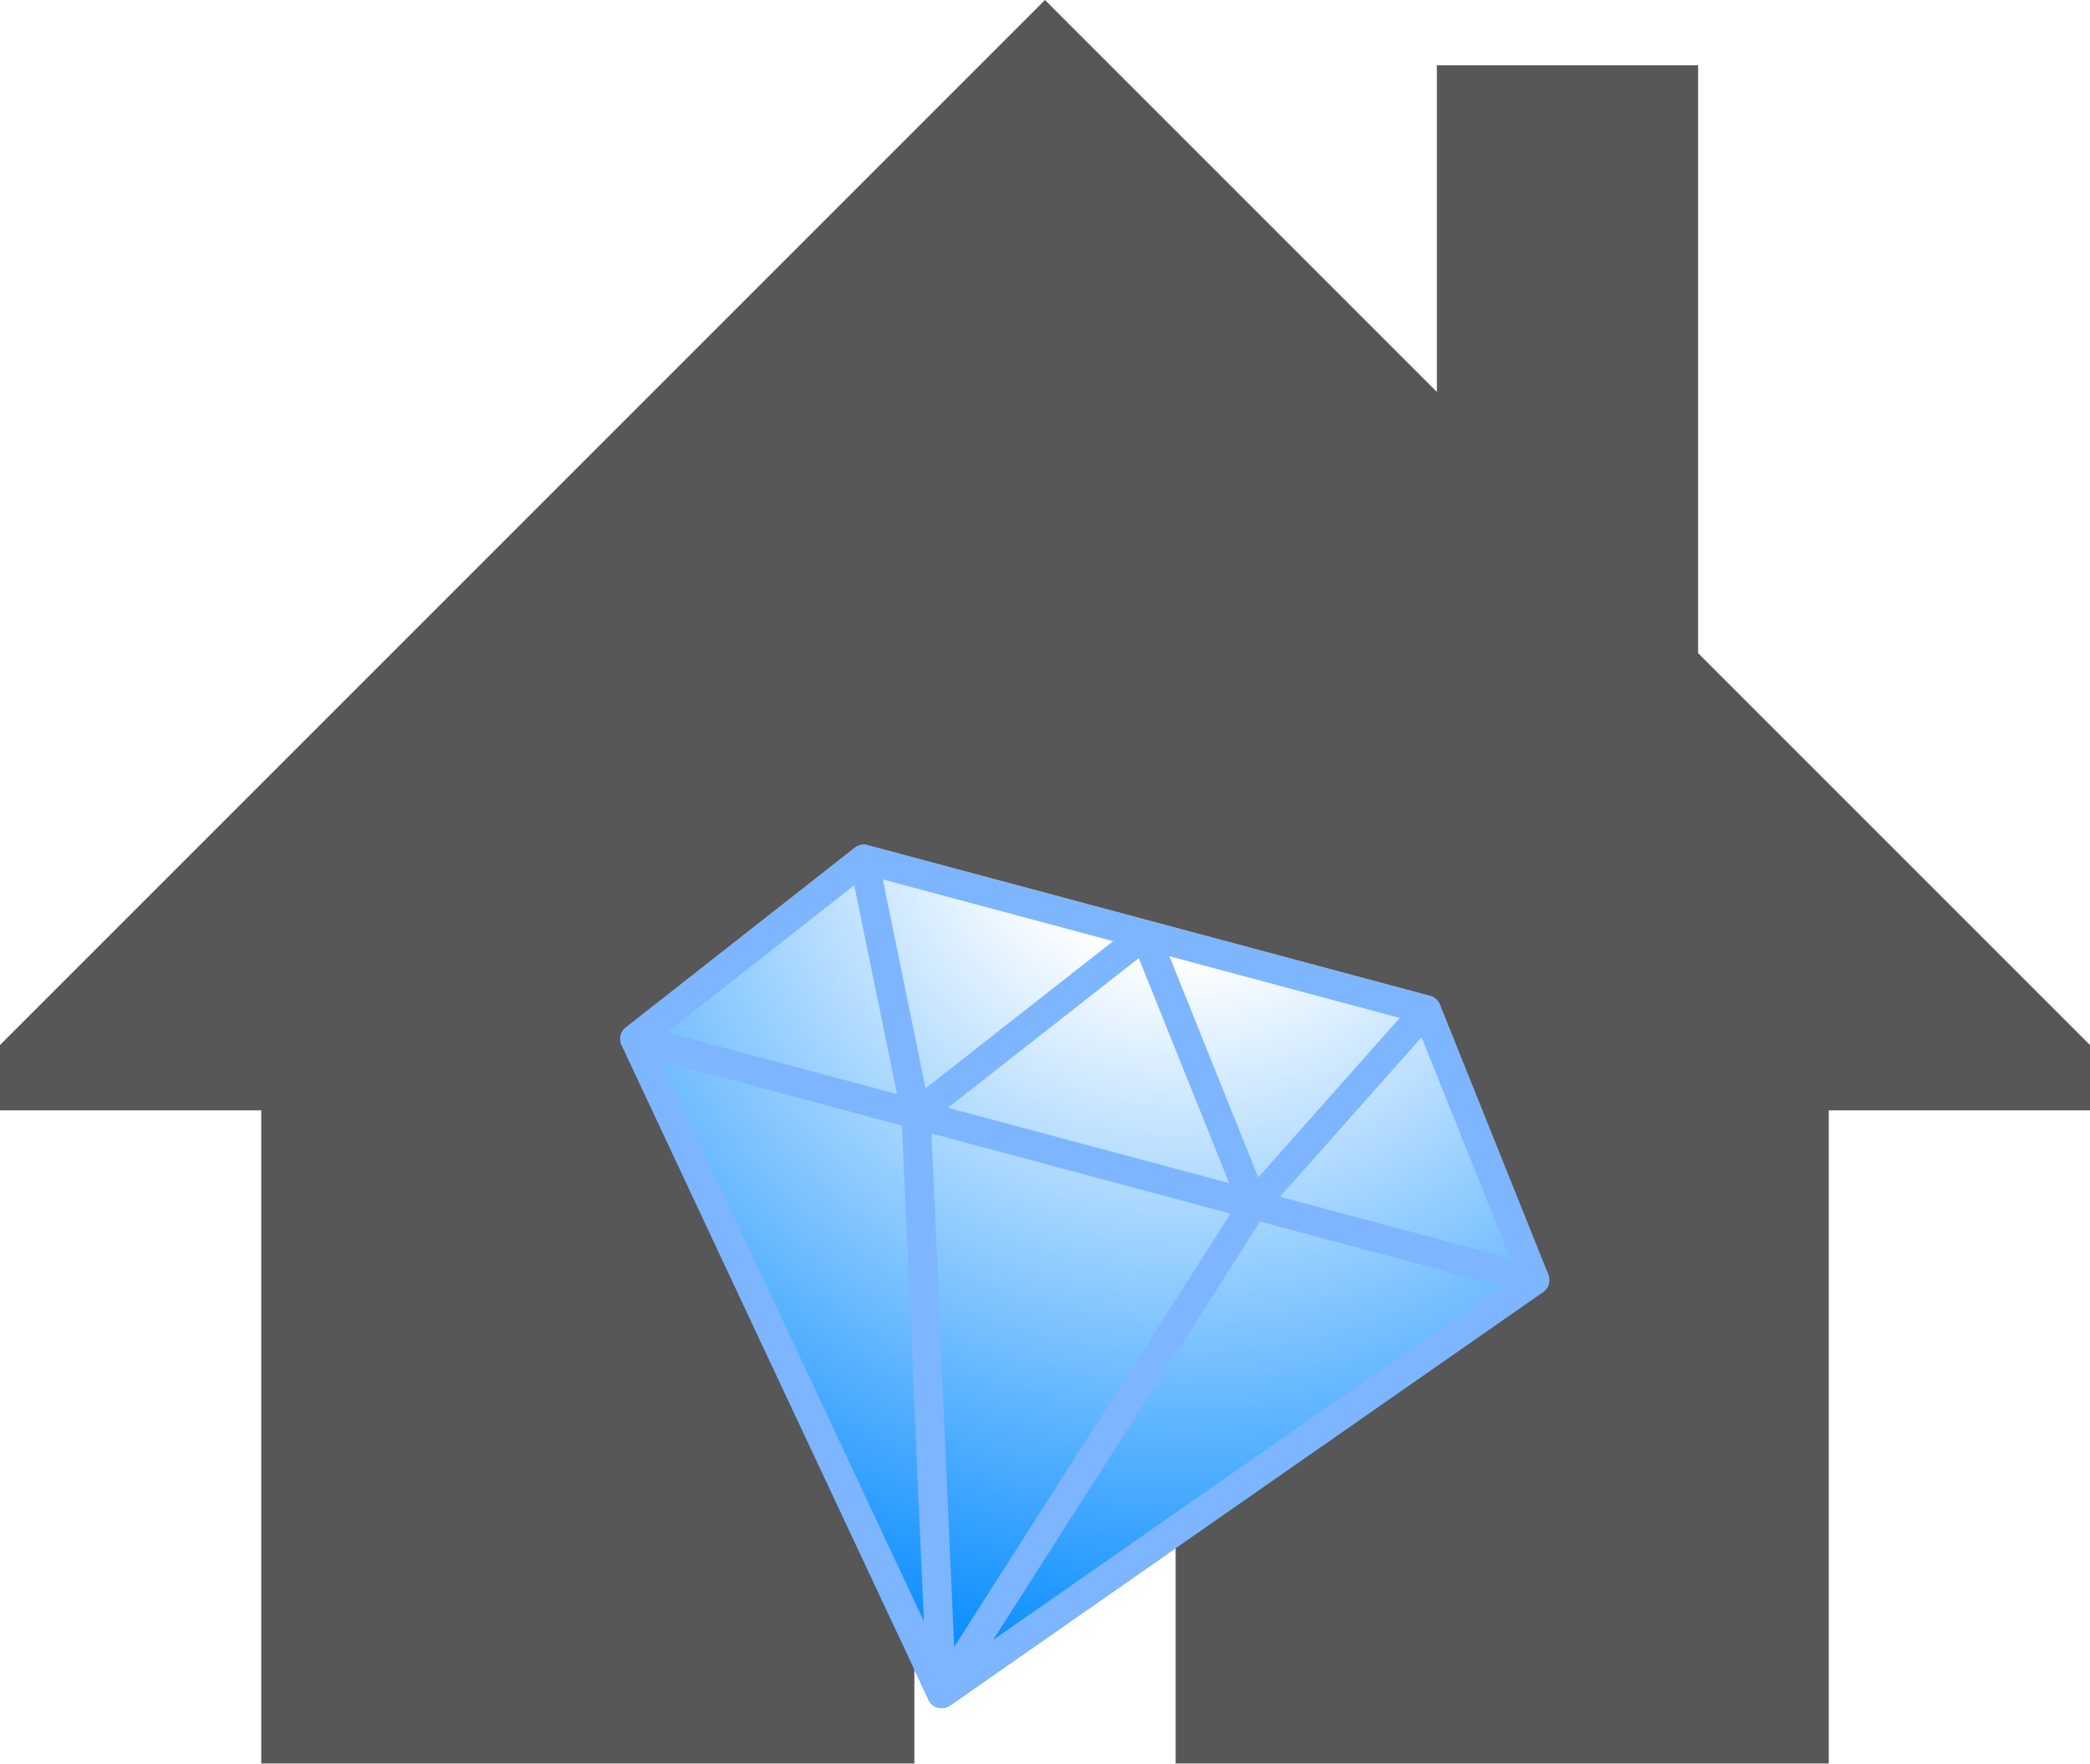
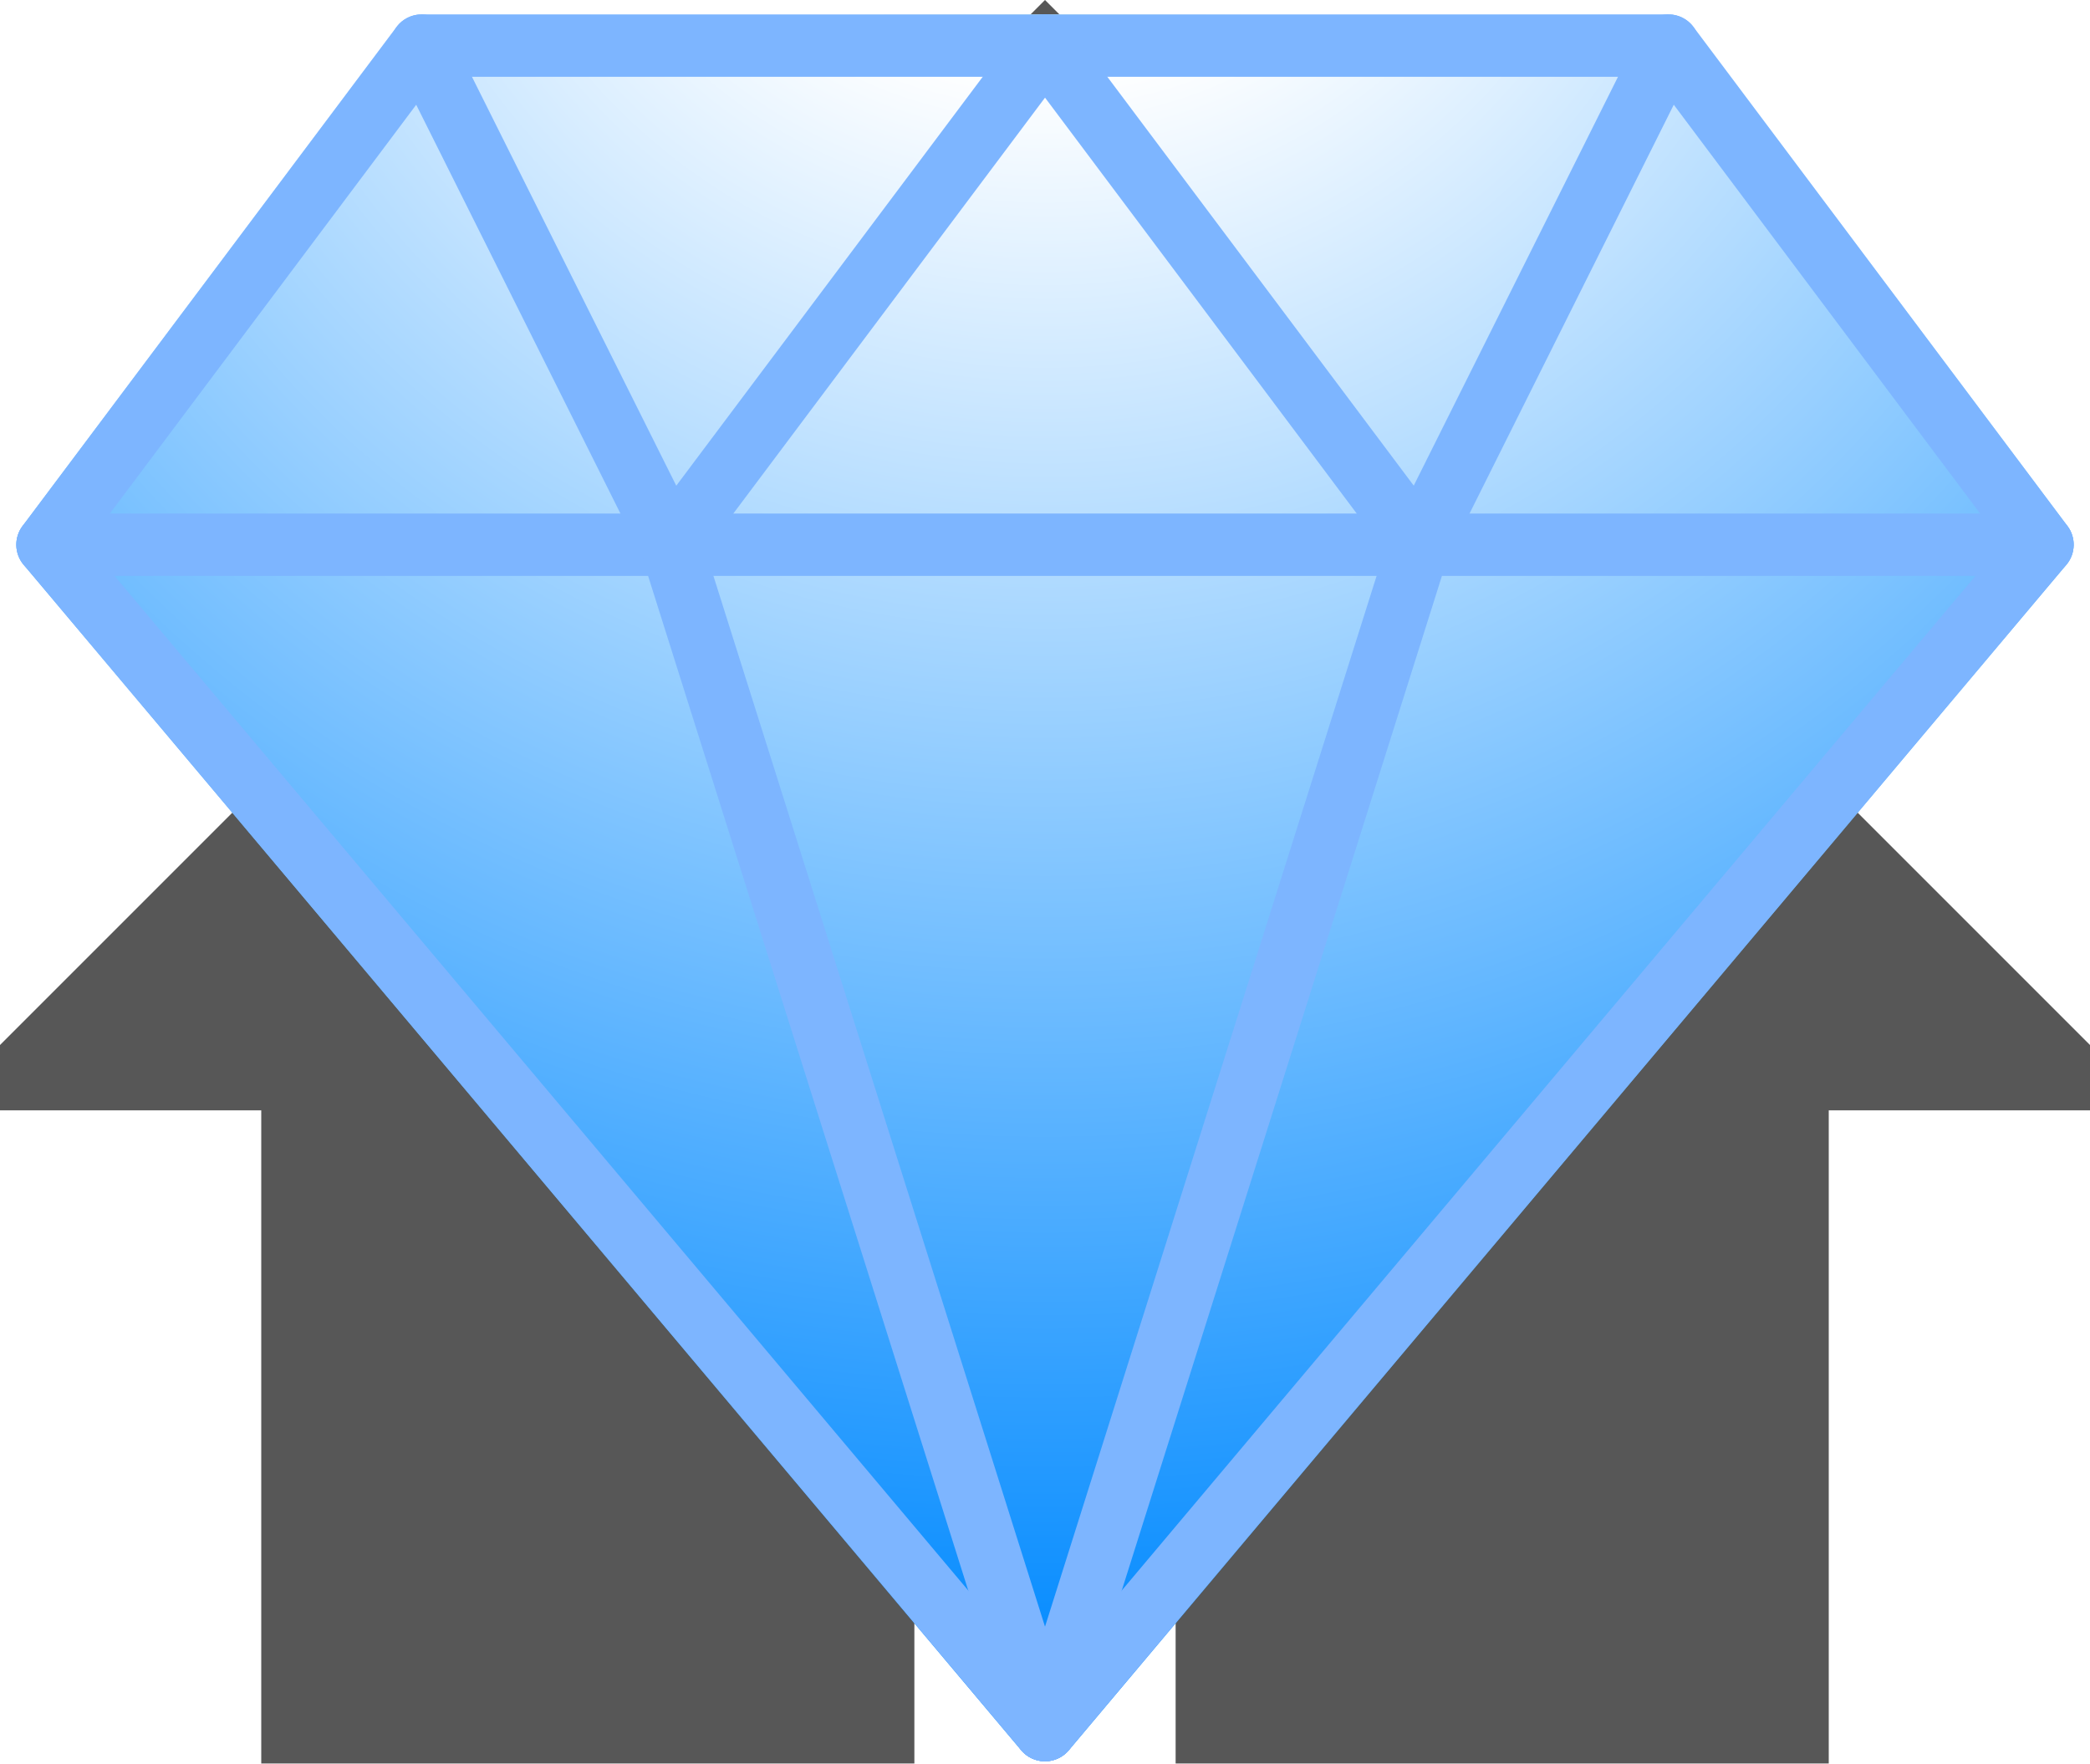
<svg xmlns="http://www.w3.org/2000/svg" width="512px" height="432px" viewBox="0 0 512 432" version="1.1">
  <defs>
-     <radialGradient cx="50%" cy="-18.309%" fx="50%" fy="-18.309%" r="113.853%" gradientTransform="translate(0.5,-0.183091),scale(0.848005,1),rotate(90),translate(-0.5,0.183091)" id="radialGradient-1">
+     <radialGradient cx="50%" cy="-18.309%" fx="50%" fy="-18.309%" r="113.853%" gradientTransform="translate(0.5,-0.183091),scale(0.849084,1),rotate(90),translate(-0.5,0.183091)" id="radialGradient-1">
      <stop stop-color="#12D114FF" offset="0%" />
      <stop stop-color="#FFFFFF" offset="19.47%" />
      <stop stop-color="#0089FF" offset="100%" />
    </radialGradient>
  </defs>
  <g id="Page-1" stroke="none" stroke-width="1" fill="none" fill-rule="evenodd">
    <g id="Group" fill-rule="nonzero">
      <g id="home" fill="#575757">
        <polygon id="Shape" points="512 256 416 160 416 16 352 16 352 96 256 0 0 256 0 272 64 272 64 432 224 432 224 336 288 336 288 432 448 432 448 272 512 272" />
      </g>
-       <g id="diamond" transform="translate(255.8612, 322.1332) rotate(-345) translate(-255.8612, -322.1332) translate(137.8612, 222.1332)">
-         <path d="M117.688,199.657 C116.64,199.657 115.634,199.193 114.964,198.388 L0.842,62.945 C-0.228,61.676 -0.285,59.837 0.713,58.511 L43.509,1.482 C44.179,0.584 45.242,0.057 46.362,0.057 L189.015,0.057 C190.134,0.057 191.197,0.584 191.868,1.482 L234.663,58.511 C235.662,59.837 235.605,61.676 234.535,62.945 L120.413,198.388 C119.742,199.193 118.737,199.657 117.688,199.657 Z" id="Shape" fill="url(#radialGradient-1)" />
-         <path d="M117.688,199.657 C116.64,199.657 115.634,199.193 114.964,198.388 L0.842,62.945 C-0.228,61.676 -0.285,59.837 0.713,58.511 L43.509,1.482 C44.179,0.584 45.242,0.057 46.362,0.057 L189.015,0.057 C190.134,0.057 191.197,0.584 191.868,1.482 L234.663,58.511 C235.662,59.837 235.605,61.676 234.535,62.945 L120.413,198.388 C119.742,199.193 118.737,199.657 117.688,199.657 Z M8.124,60.521 L117.688,190.561 L227.252,60.521 L187.231,7.185 L48.145,7.185 L8.124,60.521 Z" id="Shape" fill="#7DB5FF" />
-         <path d="M231.81,64.214 L3.566,64.214 C1.598,64.214 0,62.624 0,60.65 C0,58.675 1.598,57.085 3.566,57.085 L231.81,57.085 C233.779,57.085 235.377,58.682 235.377,60.65 C235.377,62.617 233.779,64.214 231.81,64.214 Z" id="Shape" fill="#7DB5FF" />
-         <path d="M117.688,199.657 C117.332,199.657 116.968,199.607 116.618,199.493 C114.735,198.901 113.694,196.898 114.293,195.023 L157.089,59.58 C157.681,57.705 159.699,56.65 161.561,57.256 C163.444,57.848 164.485,59.851 163.886,61.726 L121.091,197.169 C120.613,198.687 119.2,199.657 117.688,199.657 Z" id="Shape" fill="#7DB5FF" />
-         <path d="M117.688,199.657 C116.176,199.657 114.764,198.687 114.286,197.162 L71.49,61.719 C70.898,59.844 71.94,57.841 73.816,57.249 C75.699,56.643 77.696,57.698 78.288,59.573 L121.083,195.016 C121.675,196.891 120.634,198.894 118.758,199.486 C118.409,199.607 118.045,199.657 117.688,199.657 Z" id="Shape" fill="#7DB5FF" />
-         <path d="M74.893,64.214 C73.58,64.214 72.325,63.494 71.697,62.246 L43.167,5.218 C42.289,3.457 43.003,1.318 44.764,0.434 C46.533,-0.442 48.666,0.271 49.55,2.031 L78.081,59.06 C78.965,60.821 78.245,62.959 76.483,63.843 C75.977,64.093 75.435,64.214 74.893,64.214 Z" id="Shape" fill="#7DB5FF" />
-         <path d="M74.893,64.214 C74.151,64.214 73.402,63.979 72.76,63.501 C71.184,62.318 70.863,60.086 72.047,58.511 L114.842,1.482 C116.026,-0.093 118.259,-0.407 119.835,0.77 C121.412,1.953 121.732,4.184 120.548,5.76 L77.753,62.788 C77.047,63.722 75.977,64.214 74.893,64.214 Z" id="Shape" fill="#7DB5FF" />
-         <path d="M160.484,64.214 C159.4,64.214 158.33,63.722 157.631,62.788 L114.835,5.76 C113.651,4.184 113.972,1.953 115.548,0.77 C117.118,-0.421 119.357,-0.1 120.541,1.482 L163.337,58.511 C164.521,60.086 164.2,62.318 162.624,63.501 C161.982,63.986 161.233,64.214 160.484,64.214 Z" id="Shape" fill="#7DB5FF" />
-         <path d="M160.484,64.214 C159.949,64.214 159.407,64.093 158.893,63.836 C157.132,62.952 156.418,60.814 157.296,59.053 L185.826,2.024 C186.711,0.263 188.843,-0.449 190.612,0.427 C192.374,1.311 193.087,3.45 192.21,5.211 L163.679,62.239 C163.045,63.494 161.789,64.214 160.484,64.214 Z" id="Shape" fill="#7DB5FF" />
+       <g id="diamond" transform="translate(4, 3)">
+         <path d="M252,428.469 C249.755,428.469 247.601,427.475 246.166,425.748 L1.802,135.362 C-0.489,132.642 -0.611,128.699 1.527,125.856 L93.164,3.588 C94.599,1.662 96.875,0.531 99.273,0.531 L404.727,0.531 C407.125,0.531 409.401,1.662 410.836,3.588 L502.473,125.856 C504.611,128.699 504.489,132.642 502.198,135.362 L257.834,425.748 C256.399,427.475 254.245,428.469 252,428.469 Z" id="Shape" fill="url(#radialGradient-1)" />
+         <path d="M252,428.469 C249.755,428.469 247.601,427.475 246.166,425.748 L1.802,135.362 C-0.489,132.642 -0.611,128.699 1.527,125.856 L93.164,3.588 C94.599,1.662 96.875,0.531 99.273,0.531 L404.727,0.531 C407.125,0.531 409.401,1.662 410.836,3.588 L502.473,125.856 C504.611,128.699 504.489,132.642 502.198,135.362 L257.834,425.748 C256.399,427.475 254.245,428.469 252,428.469 Z M17.396,130.166 L252,408.967 L486.604,130.166 L400.909,15.815 L103.091,15.815 L17.396,130.166 Z" id="Shape" fill="#7DB5FF" />
+         <path d="M496.364,138.083 L7.636,138.083 C3.421,138.083 0,134.674 0,130.441 C0,126.207 3.421,122.799 7.636,122.799 L496.364,122.799 C500.579,122.799 504,126.223 504,130.441 C504,134.659 500.579,138.083 496.364,138.083 Z" id="Shape" fill="#7DB5FF" />
+         <path d="M252,428.469 C251.236,428.469 250.457,428.362 249.709,428.117 C245.677,426.849 243.447,422.554 244.73,418.534 L336.367,128.148 C337.634,124.129 341.956,121.867 345.943,123.166 C349.975,124.434 352.204,128.729 350.921,132.749 L259.285,423.135 C258.262,426.39 255.238,428.469 252,428.469 Z" id="Shape" fill="#7DB5FF" />
+         <path d="M252,428.469 C248.762,428.469 245.738,426.39 244.715,423.12 L153.079,132.733 C151.811,128.714 154.041,124.419 158.057,123.151 C162.089,121.852 166.366,124.113 167.633,128.133 L259.27,418.519 C260.537,422.539 258.308,426.833 254.291,428.102 C253.543,428.362 252.764,428.469 252,428.469 Z" id="Shape" fill="#7DB5FF" />
+         <path d="M160.364,138.083 C157.553,138.083 154.865,136.539 153.521,133.864 L92.431,11.596 C90.552,7.821 92.079,3.236 95.852,1.341 C99.639,-0.539 104.206,0.99 106.1,4.765 L167.191,127.033 C169.084,130.808 167.542,135.393 163.769,137.288 C162.685,137.823 161.524,138.083 160.364,138.083 Z" id="Shape" fill="#7DB5FF" />
+         <path d="M160.364,138.083 C158.775,138.083 157.172,137.578 155.797,136.554 C152.422,134.017 151.735,129.233 154.27,125.856 L245.906,3.588 C248.441,0.21 253.222,-0.462 256.597,2.06 C259.972,4.597 260.66,9.38 258.124,12.758 L166.488,135.026 C164.976,137.028 162.685,138.083 160.364,138.083 Z" id="Shape" fill="#7DB5FF" />
+         <path d="M343.636,138.083 C341.315,138.083 339.024,137.028 337.527,135.026 L245.891,12.758 C243.356,9.38 244.043,4.597 247.418,2.06 C250.778,-0.493 255.574,0.195 258.109,3.588 L349.745,125.856 C352.281,129.233 351.593,134.017 348.218,136.554 C346.844,137.594 345.24,138.083 343.636,138.083 Z" id="Shape" fill="#7DB5FF" />
+         <path d="M343.636,138.083 C342.491,138.083 341.33,137.823 340.231,137.273 C336.458,135.377 334.931,130.792 336.809,127.017 L397.9,4.749 C399.794,0.974 404.361,-0.554 408.148,1.326 C411.921,3.221 413.448,7.806 411.569,11.581 L350.479,133.849 C349.119,136.539 346.431,138.083 343.636,138.083 Z" id="Shape" fill="#7DB5FF" />
      </g>
    </g>
  </g>
</svg>
